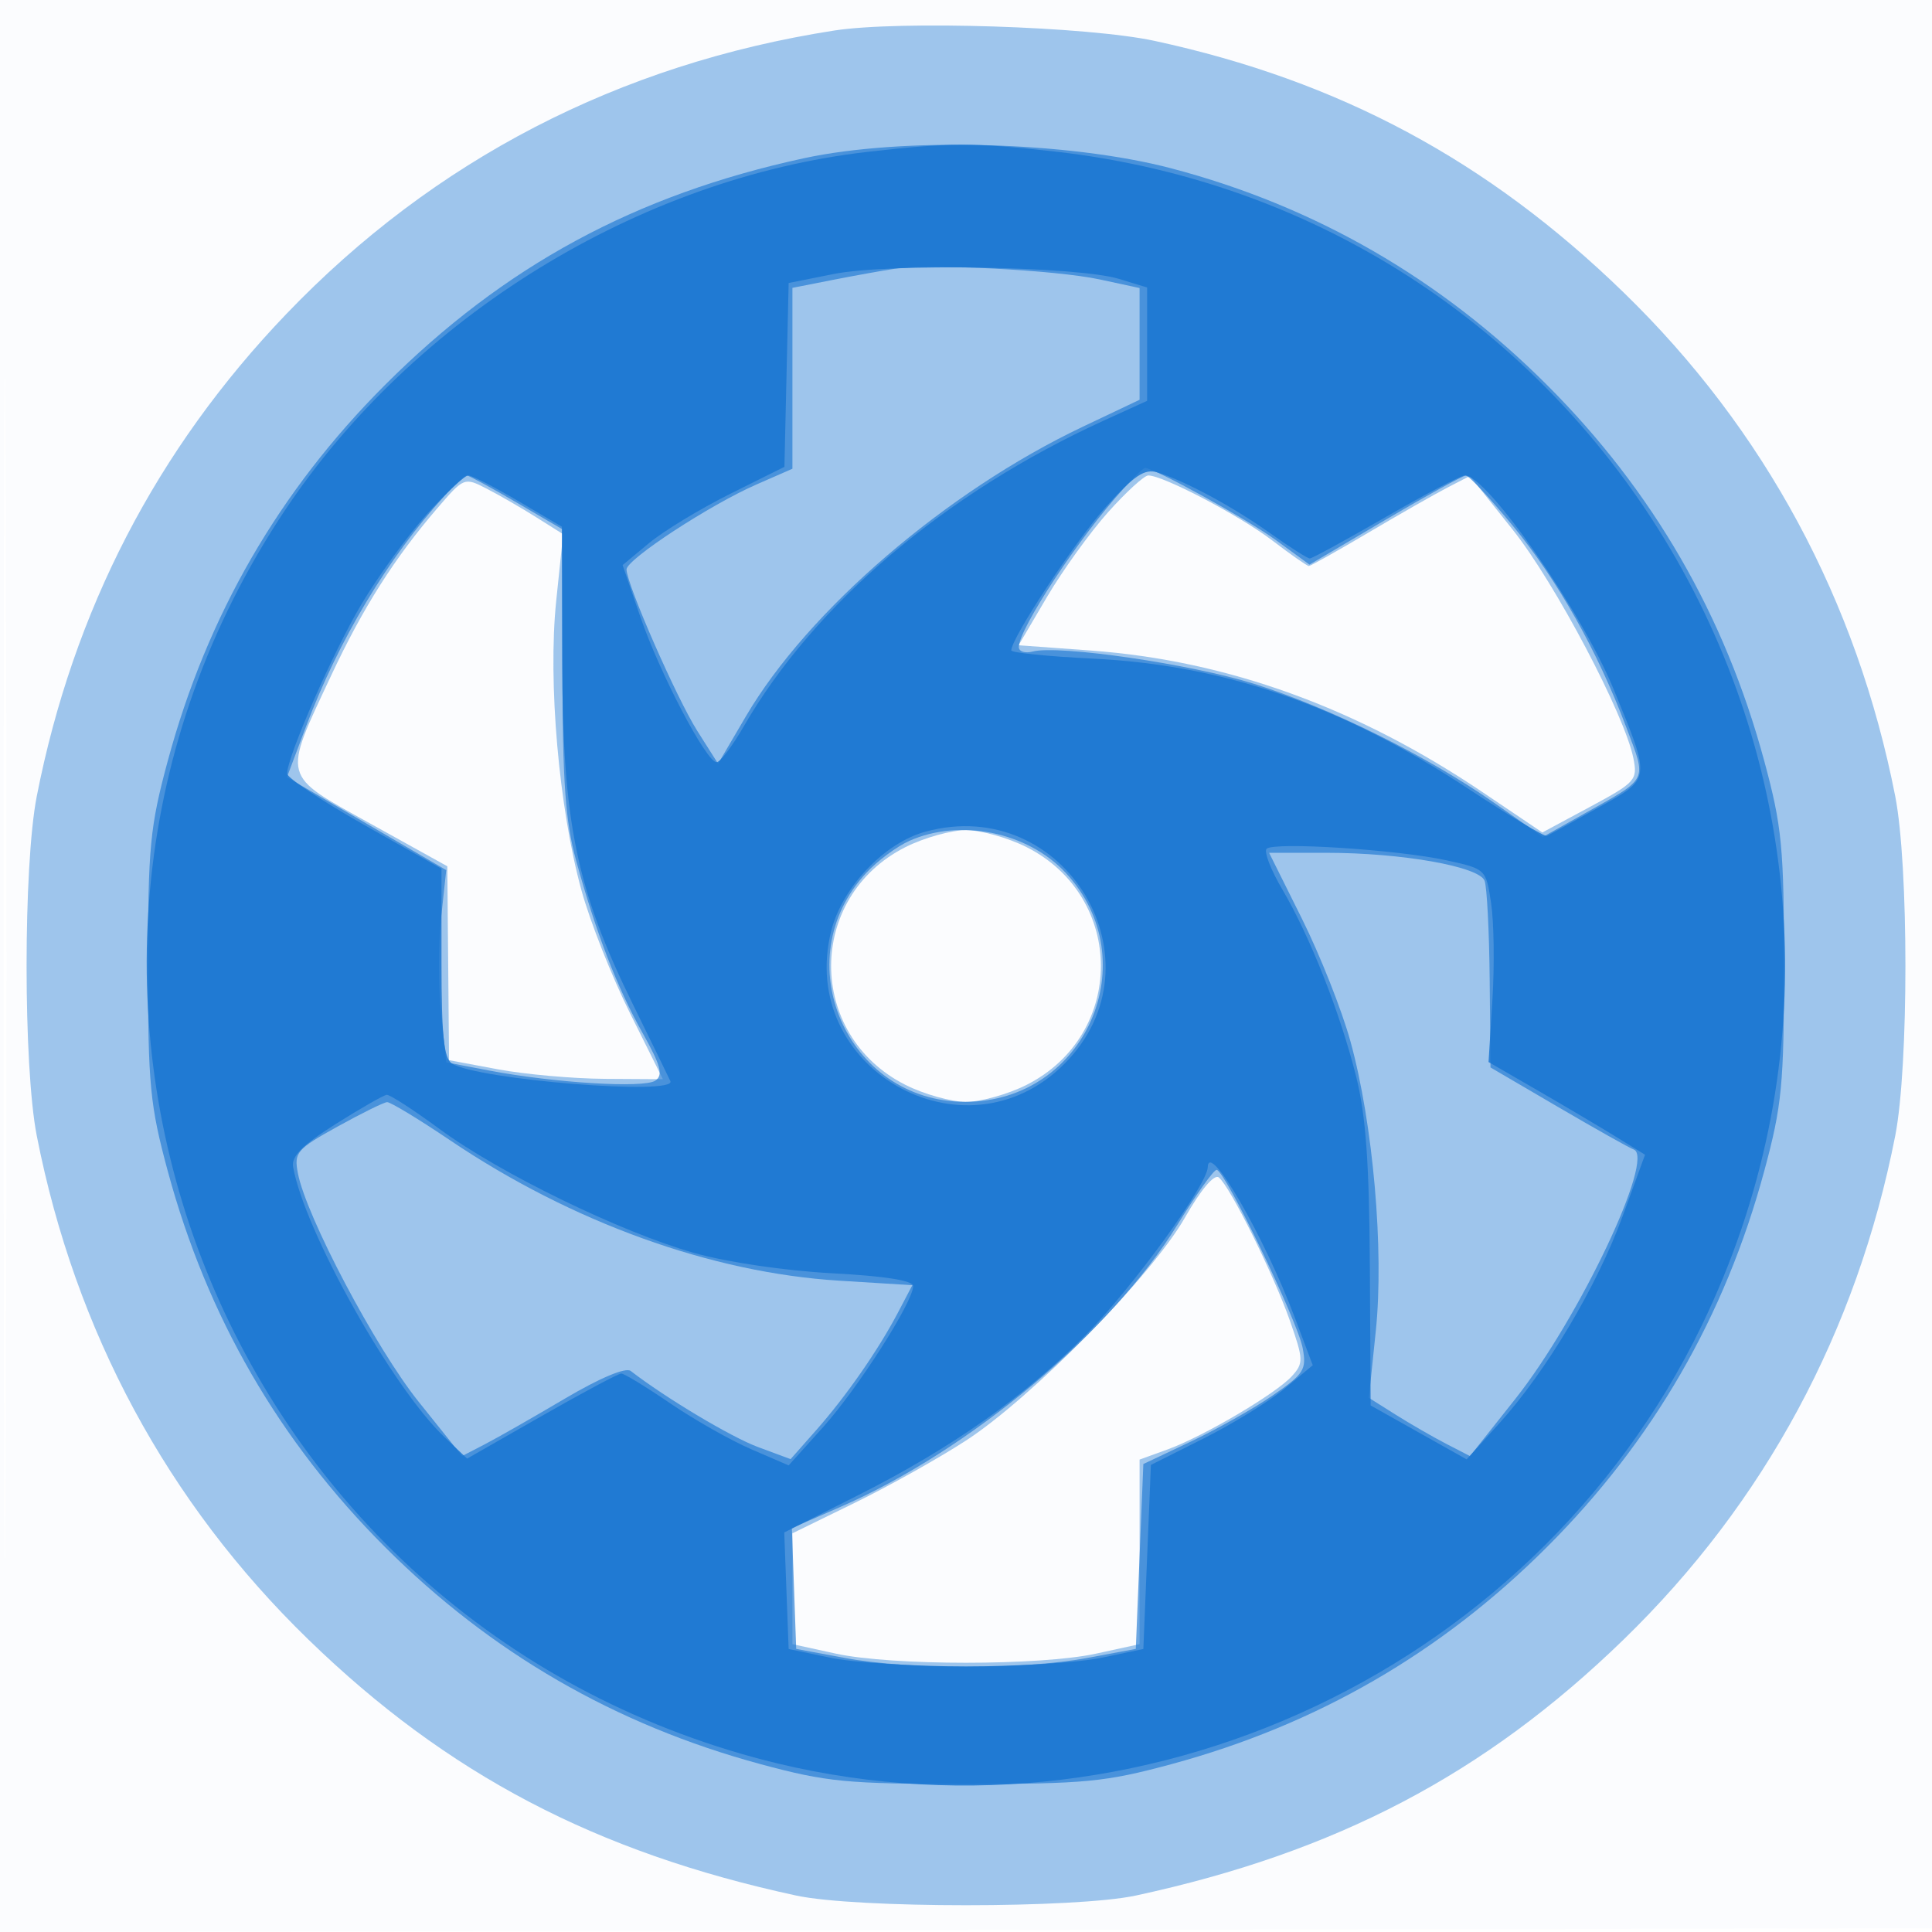
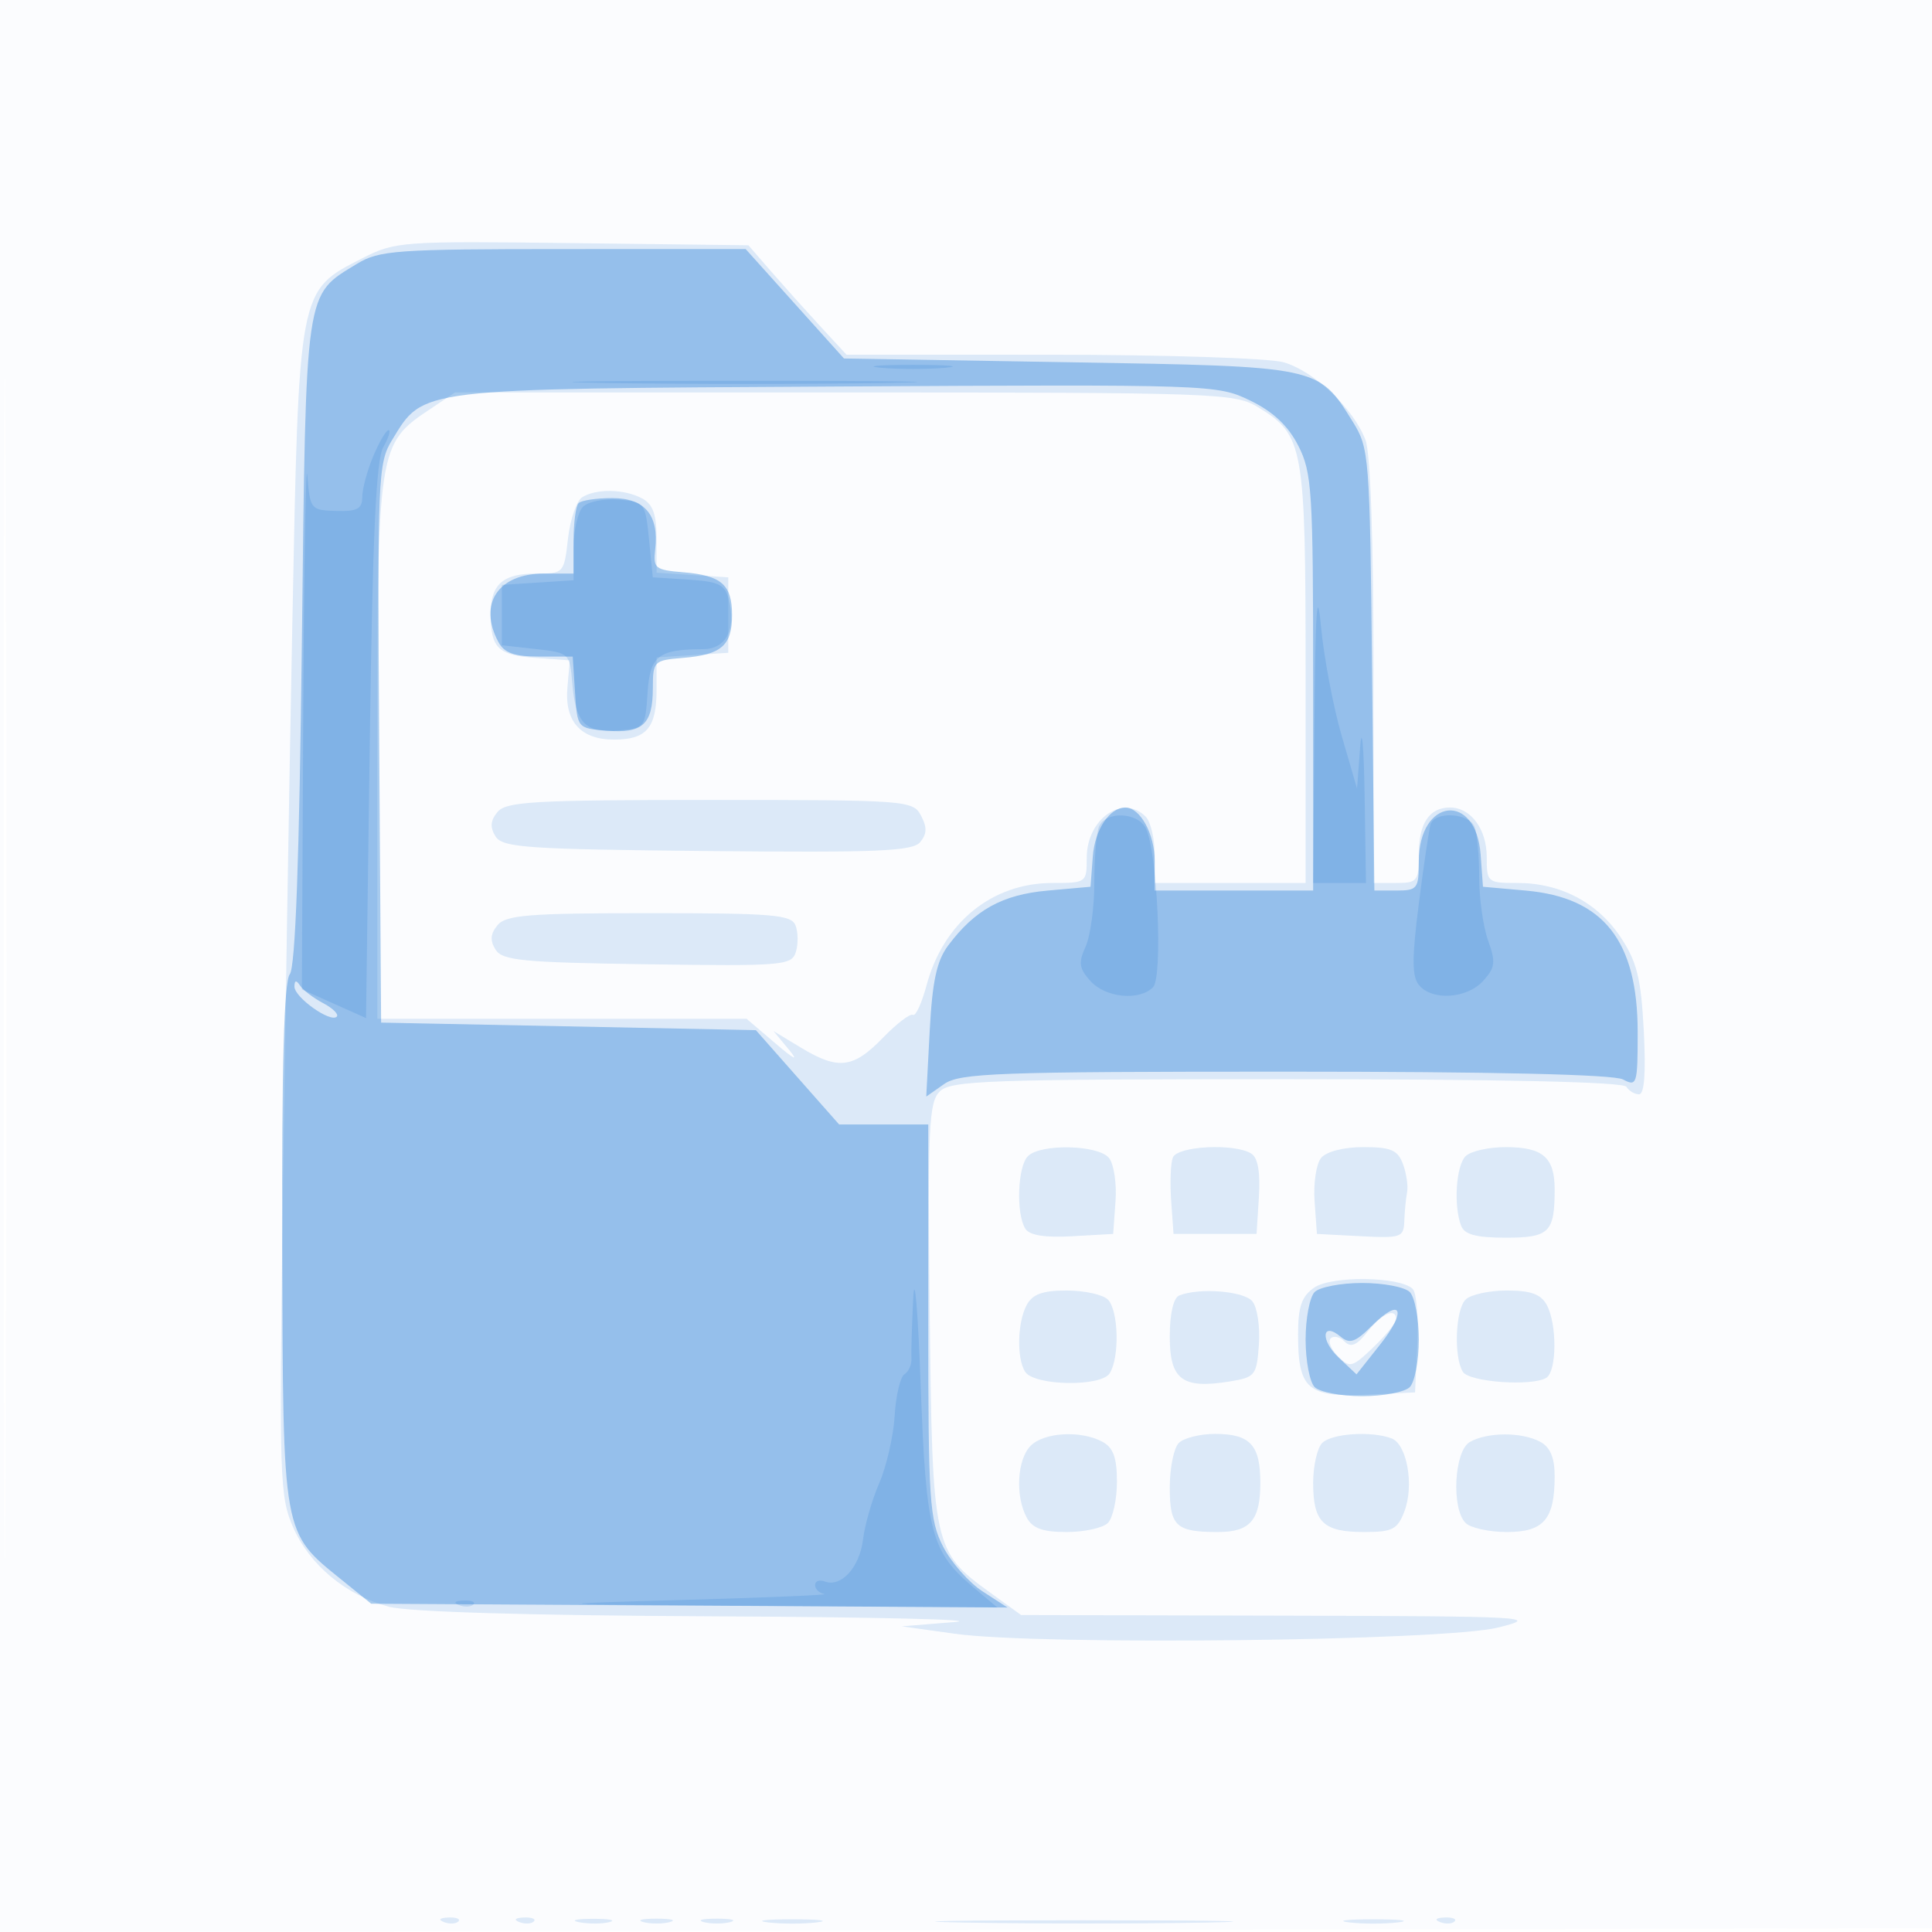
<svg xmlns="http://www.w3.org/2000/svg" width="256" height="256">
-   <path fill-opacity=".016" d="M0 128.004v128.004l128.25-.254 128.25-.254.254-127.75L257.008 0H0v128.004m.485.496c0 70.4.119 99.053.265 63.672.146-35.38.146-92.98 0-128C.604 29.153.485 58.1.485 128.5" fill="#1976D2" fill-rule="evenodd" />
-   <path fill-opacity=".414" d="M110.5 4.051C82.037 8.492 57.508 21.188 37.936 41.608 20.753 59.537 9.701 80.895 4.873 105.5c-1.801 9.181-1.801 35.819 0 45 5.086 25.923 17.318 48.612 35.98 66.739 18.375 17.848 38.091 28.197 64.647 33.931 7.912 1.708 37.088 1.708 45 0 26.556-5.734 46.272-16.083 64.647-33.931 18.662-18.127 30.894-40.816 35.98-66.739 1.801-9.181 1.801-35.819 0-45-5.086-25.923-17.318-48.612-35.98-66.739-18.016-17.5-37.679-28.049-62.147-33.342-8.851-1.915-33.839-2.719-42.5-1.368M57.937 67.355c-5.675 6.602-9.848 13.179-14.046 22.136-6.475 13.818-6.675 13.065 5.205 19.652l10.177 5.643.114 12.846.113 12.847 6.5 1.214c3.575.667 9.951 1.235 14.169 1.26l7.669.047-4.359-8.75c-2.397-4.812-5.289-12.125-6.425-16.25-2.998-10.886-4.465-27.659-3.355-38.358l.919-8.858-3.559-2.242c-1.957-1.233-4.909-2.936-6.559-3.786-2.978-1.534-3.026-1.515-6.563 2.599m88.906.496c-2.389 2.669-6.038 7.731-8.111 11.25l-3.767 6.399 9.58.7c18.028 1.316 35.321 7.575 51.975 18.814l7.848 5.295 6.334-3.404c6.009-3.23 6.304-3.56 5.738-6.405-1.147-5.77-10.374-23.254-15.998-30.312l-5.672-7.12-3.002 1.552c-1.651.854-6.361 3.538-10.467 5.966-4.107 2.428-7.65 4.414-7.875 4.414-.225 0-2.416-1.532-4.869-3.404-4.319-3.297-14.43-8.596-16.402-8.596-.533 0-2.924 2.183-5.312 4.851M119.97 112.25c-13.123 6.629-13.123 24.871 0 31.5 2.45 1.238 6.063 2.25 8.03 2.25 1.967 0 5.58-1.012 8.03-2.25 13.123-6.629 13.123-24.871 0-31.5-2.45-1.237-6.063-2.25-8.03-2.25-1.967 0-5.58 1.013-8.03 2.25M157 161.354c-4.352 7.642-20.272 23.85-29 29.524-3.575 2.325-10.213 6.041-14.75 8.26l-8.25 4.033V217.858l5.75 1.254c7.405 1.615 27.095 1.615 34.5 0l5.75-1.254v-24.456l3.648-1.32c4.794-1.733 14.437-7.412 16.54-9.741 1.553-1.719 1.535-2.204-.269-7.341-2.19-6.233-7.905-17.753-9.416-18.979-.608-.493-2.383 1.609-4.503 5.333" fill="#1976D2" fill-rule="evenodd" />
-   <path fill-opacity=".633" d="M106.5 20.973c-22.292 4.83-39.705 14.257-55.488 30.039-14.029 14.03-23.57 30.536-28.774 49.782-2.363 8.739-2.625 11.45-2.625 27.206s.262 18.467 2.625 27.206c5.204 19.246 14.745 35.752 28.774 49.782 14.03 14.029 30.536 23.57 49.782 28.774 8.739 2.363 11.45 2.625 27.206 2.625s18.467-.262 27.206-2.625c19.246-5.204 35.752-14.745 49.782-28.774 14.029-14.03 23.57-30.536 28.774-49.782 2.363-8.739 2.625-11.45 2.625-27.206s-.262-18.467-2.625-27.206c-5.204-19.246-14.745-35.752-28.774-49.782-14.091-14.09-30.744-23.693-49.782-28.705-13.549-3.567-35.609-4.171-48.706-1.334m12 14.646c-1.65.25-5.362.92-8.25 1.489L105 38.142v23.97l-4.75 2.077c-6.192 2.707-17.255 9.944-17.232 11.273.035 1.995 6.648 17.075 9.379 21.388l2.754 4.349 3.674-6.267c8.243-14.057 26.562-29.805 44.666-38.396L151 52.973V38.166l-5.25-1.133c-5.812-1.255-22.567-2.124-27.25-1.414m30.364 29.131C143.041 71.129 135 83.305 135 85.744c0 .588.826.853 1.835.589 3.458-.904 21.048 1.663 29.357 4.284 10.03 3.165 22.999 9.592 31.774 15.747l6.466 4.535 5.534-3.108c8.572-4.815 8.255-4.157 5.513-11.444-3.799-10.092-9.099-19.497-15.061-26.725-3.004-3.642-5.79-6.614-6.19-6.605-.4.009-5.225 2.667-10.721 5.907l-9.993 5.89-4.507-3.286C165.275 68.808 152.92 62 151.716 62c-.188 0-1.472 1.237-2.852 2.75m-90 1C51.41 73.915 44.842 84.856 40.56 96.241l-2.536 6.741 10.552 6.155 10.552 6.156-.681 6.353c-.374 3.495-.372 9.226.004 12.737l.683 6.383 5.683 1.085c8.602 1.642 20.516 2.366 22.019 1.338 1.068-.73.728-1.998-1.686-6.301-3.395-6.053-6.18-13.281-8.819-22.888-1.413-5.145-1.79-10.397-1.808-25.188L74.5 70.123l-6.088-3.561C65.063 64.603 62.11 63 61.849 63c-.261 0-1.605 1.237-2.985 2.75m61.636 45.667c-1.65.737-4.209 2.632-5.686 4.211-10.782 11.526-2.66 30.372 13.089 30.372 15.938 0 24.142-18.76 13.283-30.373-5.038-5.388-13.972-7.206-20.686-4.21m52.021 10.333c2.397 4.813 5.289 12.125 6.425 16.25 2.998 10.886 4.465 27.659 3.355 38.358l-.919 8.858 3.559 2.242c1.957 1.233 4.972 2.97 6.7 3.861l3.141 1.62 5.984-7.548c8.468-10.679 18.616-32.069 15.696-33.084-.529-.184-5.012-2.704-9.962-5.6l-9-5.265-.109-11.634c-.061-6.398-.364-12.295-.675-13.105-.725-1.891-10.983-3.703-20.967-3.703h-7.587l4.359 8.75M44.704 149.289c-5.391 2.986-5.757 3.417-5.238 6.149 1.091 5.733 10.297 23.167 15.988 30.278l5.776 7.216 3.002-1.552c1.651-.854 6.432-3.58 10.625-6.059 4.62-2.731 8.054-4.175 8.714-3.664 4.628 3.577 13.301 8.762 16.873 10.086l4.316 1.6 3.37-3.816c3.99-4.517 8.242-10.633 10.867-15.629l1.893-3.603-9.695-.598c-16.92-1.046-35.444-7.731-51.57-18.613-4.144-2.796-7.893-5.066-8.33-5.045-.437.022-3.403 1.484-6.591 3.25m111.329 12.97c-8.786 14.244-27.564 29.962-44.73 37.44l-6.376 2.778.286 8.006.287 8.007 6.5 1.208c8.333 1.549 23.668 1.549 32 0l6.5-1.209.5-12.249.5-12.249 6.276-2.966c3.452-1.63 8.335-4.381 10.851-6.113 4.167-2.866 4.523-3.428 3.986-6.28-.682-3.621-10.343-23.636-11.403-23.623-.39.004-2.72 3.267-5.177 7.25" fill="#1976D2" fill-rule="evenodd" />
-   <path fill-opacity=".833" d="M115 20.118C84.682 23.586 54.789 41.994 37.68 67.73-3.021 128.953 27.51 211.9 98.296 232.413c50.062 14.507 104.459-9.792 127.215-56.827C258.3 107.81 214.472 28.41 139.666 20.069c-10.711-1.194-13.857-1.188-24.666.049m-4.5 16.181l-6 1.201-.28 12.178-.28 12.179-7.22 3.599c-3.971 1.98-8.795 4.91-10.72 6.51l-3.5 2.91 2.334 6.812C87.393 89.16 93.598 101 94.954 101c.471 0 2.089-2.137 3.596-4.75 9.336-16.183 26.726-30.955 47.7-40.518l5.75-2.621V38.094l-3.75-1.144c-5.437-1.658-30.556-2.091-37.75-.651m36.061 30.844C142.51 71.649 134 84.546 134 86.18c0 .31 4.838.799 10.75 1.087 17.603.858 33.113 6.239 49.915 17.316 5.371 3.542 10.015 6.322 10.319 6.178.304-.143 3.341-1.819 6.75-3.723 7.107-3.97 7.052-3.561 2.109-15.64C209.616 81.068 197.061 63 194.11 63c-.524 0-5.238 2.475-10.478 5.5-5.239 3.025-9.774 5.5-10.077 5.5-.303 0-2.689-1.521-5.303-3.38-4.927-3.505-11.193-6.882-14.883-8.021-1.702-.526-3.071.388-6.808 4.544m-90.026 1.029c-2.558 2.845-6.464 8.226-8.681 11.958-3.706 6.237-9.746 20.006-9.814 22.37-.016.55 4.581 3.611 10.216 6.803l10.244 5.802v12.483c0 9.611.322 12.681 1.398 13.348 3.467 2.146 29.807 4.253 28.929 2.314-.187-.412-2.439-5.025-5.004-10.25-7.445-15.161-9.276-24.064-9.326-45.352l-.043-17.851-5.771-3.399C65.508 64.529 62.522 63 62.048 63c-.474 0-2.955 2.328-5.513 5.172m66.085 42.031c-5.429 1.479-11.024 7.375-12.478 13.148C105.571 141.503 127.79 154.21 141 141c13.493-13.493.151-35.847-18.38-30.797m45.208 2.27c-.369.387.572 2.813 2.091 5.39 3.672 6.227 7.668 16.356 9.778 24.784 1.284 5.128 1.741 11.474 1.817 25.216l.102 18.364 6.362 3.573 6.361 3.573 4.296-4.745c6.263-6.918 12.985-18.203 16.375-27.493l2.965-8.125-3.737-2.311c-2.056-1.271-6.722-4.035-10.369-6.143l-6.63-3.832.513-8.233c.283-4.528.206-10.283-.17-12.79-.68-4.54-.702-4.561-5.882-5.699-6.478-1.422-22.966-2.478-23.872-1.529M44.5 148.928c-4.405 2.781-5.911 4.291-5.665 5.68 1.497 8.459 13.101 29.194 20.024 35.778l3.035 2.886 9.868-5.636c5.427-3.1 10.181-5.636 10.564-5.636.383 0 3.299 1.776 6.479 3.947 3.181 2.171 8.013 4.91 10.739 6.086l4.956 2.139 4.54-5.042c4.589-5.096 11.96-16.631 11.96-18.716 0-.736-3.755-1.33-10.75-1.701-6.206-.33-13.92-1.465-18.25-2.686-9.699-2.736-25.808-10.574-33.753-16.423-3.439-2.532-6.589-4.572-7-4.534-.411.039-3.447 1.775-6.747 3.858m115.533 5.738c-.066 2.336-10.026 16.03-16.166 22.227-8.065 8.141-17.827 15.013-30.159 21.23l-9.791 4.937.291 7.72.292 7.72 5.5 1.154c3.025.634 11.125 1.153 18 1.153s14.975-.519 18-1.153l5.5-1.154.5-12.195.5-12.195 7-3.515c3.85-1.934 8.675-4.906 10.723-6.605l3.722-3.09-2.347-6.236c-4.096-10.882-11.461-23.619-11.565-19.998" fill="#1976D2" fill-rule="evenodd" />
+   <path fill="#1976D2" fill-opacity=".016" fill-rule="evenodd" d="M0 128.004v128.004l128.25-.254 128.25-.254.254-127.75L257.008 0H0zm.485.496c0 70.4.119 99.053.265 63.672s.146-92.98 0-128S.485 58.1.485 128.5" />
+   <path fill="#1976D2" fill-opacity=".139" fill-rule="evenodd" d="M48.023 34.214c-8.524 4.352-8.416 3.784-9.294 48.786-.424 21.725-.997 56.511-1.273 77.303-.474 35.618-.393 38.051 1.402 42.108 2.209 4.996 6.955 8.932 12.642 10.485 2.514.687 18.484 1.161 43 1.275 21.45.1 35.85.44 32 .756l-7 .573 7 .977c11.305 1.578 64.798.969 72-.82 5.682-1.411 4.165-1.495-28.6-1.574L135.3 214l-4.114-2.98c-7.533-5.457-7.647-5.986-7.993-37.141-.272-24.452-.12-27.809 1.321-29.25 1.456-1.456 6.336-1.629 45.998-1.629 28.501 0 44.591.358 44.988 1 .34.55 1.098 1 1.684 1 .706 0 .917-2.849.625-8.424-.365-6.939-.9-9.115-3.037-12.344-3.061-4.626-7.988-7.232-13.673-7.232-4.002 0-4.099-.081-4.099-3.429 0-3.714-2.118-6.571-4.871-6.571-2.736 0-4.129 2.092-4.129 6.2 0 3.556-.193 3.8-3 3.8h-3V89.065c0-17.264-.405-29.01-1.061-30.75-1.579-4.187-6.874-9.202-10.895-10.319-1.949-.542-15.769-.987-30.71-.99L112.169 47l-3.462-3.75a389 389 0 0 1-6.501-7.25l-3.038-3.5-23.334-.286c-22.622-.277-23.471-.216-27.811 2m8.875 20.056c-6.81 4.549-6.895 5.101-6.896 44.98L50 135h48.93l3.785 3.226c2.597 2.214 3.157 2.469 1.785.815l-2-2.413 3.618 2.186c4.952 2.992 6.934 2.759 10.844-1.275 1.845-1.904 3.647-3.28 4.005-3.059.357.221 1.17-1.543 1.806-3.92 2.222-8.31 8.68-13.56 16.677-13.56 4.493 0 4.55-.042 4.55-3.345 0-5.145 4.772-8.483 7.8-5.455.66.66 1.2 2.91 1.2 5v3.8h20V89.45c0-30.474-.234-31.793-6.299-35.49-3.065-1.87-5.387-1.953-54.803-1.956L60.296 52zm20.243 11.622c-.747.473-1.593 2.941-1.88 5.484C74.747 75.94 74.692 76 71.07 76c-4.473 0-6.075 1.441-6.055 5.45.023 4.442 1 5.375 6.001 5.731l4.484.319-.315 3.614C74.794 95.602 76.948 98 81.371 98 85.679 98 87 96.441 87 91.355V87.11l4.75-.305 4.75-.305v-10l-4.75-.305L87 75.89v-4.41c0-3.336-.471-4.662-1.934-5.445-2.339-1.251-6.07-1.319-7.925-.143M65.93 107.584c-.953 1.149-1.026 2.041-.264 3.25.931 1.476 4.123 1.696 28.057 1.932 22.619.222 27.202.03 28.211-1.186.896-1.08.922-1.981.1-3.516-1.074-2.007-1.851-2.064-27.947-2.064-23.271 0-27.017.211-28.157 1.584m0 15c-.953 1.149-1.026 2.041-.264 3.25.91 1.443 3.599 1.702 20.118 1.937 17.915.255 19.104.158 19.665-1.609.328-1.034.313-2.619-.033-3.521-.553-1.441-2.922-1.641-19.401-1.641-15.906 0-18.971.242-20.085 1.584M136.2 153.2c-1.365 1.365-1.587 7.641-.34 9.608.56.882 2.587 1.207 6.235 1l5.405-.308.311-4.324c.171-2.378-.221-4.966-.872-5.75-1.447-1.743-9.061-1.904-10.739-.226m19.206.186c-.293.762-.391 3.349-.219 5.75l.313 4.364h11l.311-4.903c.206-3.246-.132-5.185-1-5.735-2.205-1.399-9.815-1.016-10.405.524m19.655.04c-.651.784-1.043 3.372-.872 5.75l.311 4.324 5.75.3c5.402.282 5.755.161 5.827-2 .042-1.265.208-2.975.369-3.8.162-.825-.083-2.512-.544-3.75-.695-1.867-1.589-2.25-5.247-2.25-2.599 0-4.896.586-5.594 1.426m19.139-.226c-1.271 1.271-1.611 6.565-.593 9.218.448 1.167 1.995 1.582 5.893 1.582 5.792 0 6.5-.696 6.5-6.382 0-4.269-1.56-5.618-6.5-5.618-2.255 0-4.64.54-5.3 1.2m-20.074 17.425c-1.661 1.163-2.126 2.528-2.126 6.241 0 7.17 1.286 8.3 9.026 7.938l6.474-.304.302-6.398c.165-3.52-.108-6.808-.609-7.309-1.656-1.656-10.776-1.773-13.067-.168m-38.091 2.309c-1.225 2.29-1.334 7.046-.202 8.83 1.186 1.868 10.053 2.031 11.207.206 1.33-2.103 1.176-8.354-.24-9.77-.66-.66-3.119-1.2-5.465-1.2-3.193 0-4.525.486-5.3 1.934m20.215-1.272c-.764.308-1.25 2.43-1.25 5.454 0 5.699 1.655 6.947 7.882 5.943 3.444-.555 3.633-.791 3.929-4.895.171-2.371-.221-4.954-.872-5.738-1.132-1.364-7.046-1.83-9.689-.764m37.95.538c-1.357 1.357-1.59 7.637-.355 9.583.861 1.358 9.166 1.946 11.049.783 1.396-.863 1.441-7.071.071-9.632-.775-1.448-2.107-1.934-5.3-1.934-2.346 0-4.805.54-5.465 1.2m-12.98 4.247c-1.432 1.821-2.215 2.158-3.056 1.317-.622-.622-1.449-.812-1.838-.424s.048 1.462.97 2.384c1.568 1.569 1.87 1.491 4.69-1.211 1.658-1.588 3.014-3.253 3.014-3.7 0-1.591-1.884-.776-3.78 1.634m-44.649 15.124c-1.793 1.794-2.066 6.635-.536 9.495.775 1.448 2.107 1.934 5.3 1.934 2.346 0 4.805-.54 5.465-1.2s1.2-3.119 1.2-5.465c0-3.193-.486-4.525-1.934-5.3-2.86-1.53-7.701-1.257-9.495.536m19.629-.371c-.66.66-1.2 3.312-1.2 5.893 0 5.146.823 5.907 6.382 5.907 4.269 0 5.618-1.56 5.618-6.5 0-5.041-1.346-6.5-6-6.5-1.98 0-4.14.54-4.8 1.2m19 0c-.66.66-1.2 3.045-1.2 5.3 0 5.205 1.339 6.5 6.725 6.5 3.794 0 4.452-.336 5.366-2.74 1.309-3.441.352-8.876-1.7-9.663-2.63-1.01-7.926-.662-9.191.603m19.55-.12c-2.069 1.205-2.459 8.811-.55 10.72.66.66 3.119 1.2 5.465 1.2 4.895 0 6.335-1.682 6.335-7.399 0-2.467-.583-3.842-1.934-4.566-2.442-1.306-7.034-1.284-9.316.045M58.813 254.683c.721.289 1.584.253 1.916-.079s-.258-.568-1.312-.525c-1.165.048-1.402.285-.604.604m10 0c.721.289 1.584.253 1.916-.079s-.258-.568-1.312-.525c-1.165.048-1.402.285-.604.604m7.949.024c1.244.239 3.044.23 4-.02s-.062-.446-2.262-.435-2.982.216-1.738.455m8.488-.018c.963.252 2.537.252 3.5 0 .963-.251.175-.457-1.75-.457s-2.713.206-1.75.457m8 0c.963.252 2.537.252 3.5 0 .963-.251.175-.457-1.75-.457s-2.713.206-1.75.457m8.5.034c1.787.222 4.713.222 6.5 0 1.787-.221.325-.403-3.25-.403s-5.037.182-3.25.403m26.063.026c8.972.165 23.372.165 32-.001 8.628-.167 1.287-.302-16.313-.302-17.6.001-24.659.137-15.687.303m50.937-.026c1.787.222 4.713.222 6.5 0 1.787-.221.325-.403-3.25-.403s-5.037.182-3.25.403m12.063-.04c.721.289 1.584.253 1.916-.079s-.258-.568-1.312-.525c-1.165.048-1.402.285-.604.604" />
+   <path fill="#1976D2" fill-opacity=".366" fill-rule="evenodd" d="M47.304 34.956c-6.955 4.241-6.75 2.835-7.304 50.094-.339 28.886-.856 43.097-1.604 44.047-.763.968-1.072 12.093-1 35.903.117 38.799-.037 37.94 7.946 44.394l3.841 3.106 42.159.252 42.158.252-3.294-2.128c-1.812-1.171-4.174-3.853-5.25-5.962-1.793-3.515-1.956-6.003-1.956-29.874V149h-11.81l-5.517-6.25-5.517-6.25-24.828-.5-24.828-.5-.253-37c-.241-35.229-.16-37.153 1.706-40.201 4.234-6.921 2.956-6.767 58.908-7.084 49.714-.282 50.418-.258 54.784 1.855 3.052 1.478 5.031 3.335 6.388 5.996C173.848 62.622 174 65.05 174 90.46V118h-21v-3.929c0-3.565-1.924-7.071-3.88-7.071-2.102 0-4.051 2.933-4.319 6.5l-.301 4-5.686.507c-5.996.534-9.649 2.553-13.18 7.282-1.514 2.027-2.099 4.741-2.445 11.338l-.456 8.673 2.356-1.65c2.1-1.471 7.003-1.65 45.199-1.65 27.621 0 43.531.368 44.778 1.035 1.83.98 1.934.643 1.934-6.265 0-12.12-4.521-17.846-14.814-18.763l-5.686-.507-.307-4.245c-.606-8.373-8.193-7.539-8.193.9 0 3.589-.196 3.845-2.944 3.845h-2.945l-.305-29.25c-.297-28.394-.372-29.357-2.574-32.897-4.574-7.356-4.284-7.295-37.567-7.853l-29.835-.5-6.514-7.25L98.802 33l-24.151.004c-22.174.003-24.413.163-27.347 1.952m29.363 31.711c-.367.366-.667 2.616-.667 5V76h-3.929c-6.068 0-8.74 4.013-6.036 9.066C66.818 86.529 68.144 87 71.48 87h4.41l.305 4.75c.304 4.735.317 4.751 4.187 5.068 4.773.392 6.116-.841 6.124-5.618.005-3.592.122-3.71 3.987-4.025C95.592 86.76 97 85.532 97 81.5c0-4.033-1.408-5.26-6.513-5.675-3.676-.3-3.963-.535-3.673-3.02.529-4.531-1.37-6.805-5.683-6.805-2.088 0-4.098.3-4.464.667m-37.652 64.06c-.017 1.412 4.77 4.822 5.602 3.989.305-.304-.497-1.108-1.781-1.785-1.285-.677-2.667-1.726-3.071-2.331-.512-.766-.739-.728-.75.127M174.2 171.2c-.66.66-1.2 3.495-1.2 6.3s.54 5.64 1.2 6.3 3.495 1.2 6.3 1.2 5.64-.54 6.3-1.2 1.2-3.495 1.2-6.3-.54-5.64-1.2-6.3-3.495-1.2-6.3-1.2-5.64.54-6.3 1.2m7.534 4.52c-2.131 2.131-2.893 2.393-4.088 1.401-2.504-2.078-2.725.456-.243 2.788l2.342 2.2 3.153-3.98c3.614-4.563 2.759-6.332-1.164-2.409" />
+   <path fill="#1976D2" fill-opacity=".168" fill-rule="evenodd" d="M116.75 48.732c2.337.211 6.162.211 8.5 0 2.337-.21.425-.383-4.25-.383s-6.588.173-4.25.383m-36.435 2.017c10.349.163 26.999.162 37-.001s1.535-.296-18.815-.295c-20.35 0-28.533.133-18.185.296m-30.866 9.719C48.652 62.375 48 64.806 48 65.869c0 1.556-.673 1.914-3.453 1.835-3.361-.095-3.463-.219-3.82-4.651-.202-2.504-.448 11.782-.547 31.746L40 131.098l4.25 1.903 4.25 1.904.5-36.702c.372-27.289.83-37.28 1.785-38.953.707-1.237 1.022-2.25.699-2.25-.322 0-1.238 1.561-2.035 3.468m27.797 6.686C76.561 67.839 76 70.31 76 72.645v4.245l-4.75.305-4.75.305v8l4.5.5c4.429.492 4.505.563 4.825 4.487.432 5.312 1.749 6.677 6.089 6.314 3.507-.294 3.593-.403 3.887-4.948.321-4.962 1.391-5.809 7.382-5.839 3.021-.016 4.382-2.627 3.402-6.532-.507-2.019-1.303-2.418-5.34-2.677L86.5 76.5l-.5-5c-.488-4.882-.582-5.007-4.004-5.296-1.928-.162-4.065.265-4.75.95m96.92 29.096L174 117h7l-.185-11.75c-.102-6.463-.368-9.275-.592-6.25l-.406 5.5-2.036-7c-1.12-3.85-2.354-10.375-2.743-14.5-.524-5.562-.75-2.139-.872 13.25m-28.559 13.332c-.334.87-.607 4.224-.607 7.453s-.521 7.015-1.159 8.414c-.965 2.119-.856 2.877.655 4.547 2.004 2.214 6.45 2.658 8.281.827 1.336-1.336.582-18.088-.949-21.073-1.12-2.182-5.404-2.298-6.221-.168m43.95-.332c-.21.688-.912 5.429-1.562 10.536-.922 7.251-.914 9.606.035 10.75 1.751 2.11 6.356 1.8 8.503-.572 1.59-1.758 1.68-2.486.655-5.321-.653-1.807-1.188-5.579-1.188-8.382s-.273-5.809-.607-6.679c-.719-1.873-5.288-2.133-5.836-.332M121.009 172c-.178 3.575-.286 7.168-.238 7.985s-.369 1.766-.923 2.109c-.555.343-1.141 2.825-1.303 5.515s-1.076 6.691-2.033 8.891-1.928 5.575-2.159 7.5c-.44 3.679-2.912 6.383-5.074 5.553-.704-.269-1.279-.054-1.279.478 0 .533.563 1.067 1.25 1.187s-7.75.472-18.75.782c-19.549.551-19.305.569 10.827.782l30.826.218-3.112-2.619c-5.698-4.794-6.328-7.198-7.048-26.881-.363-9.9-.805-15.075-.984-11.5m-60.196 40.683c.721.289 1.584.253 1.916-.079s-.258-.568-1.312-.525c-1.165.048-1.402.285-.604.604" />
</svg>
